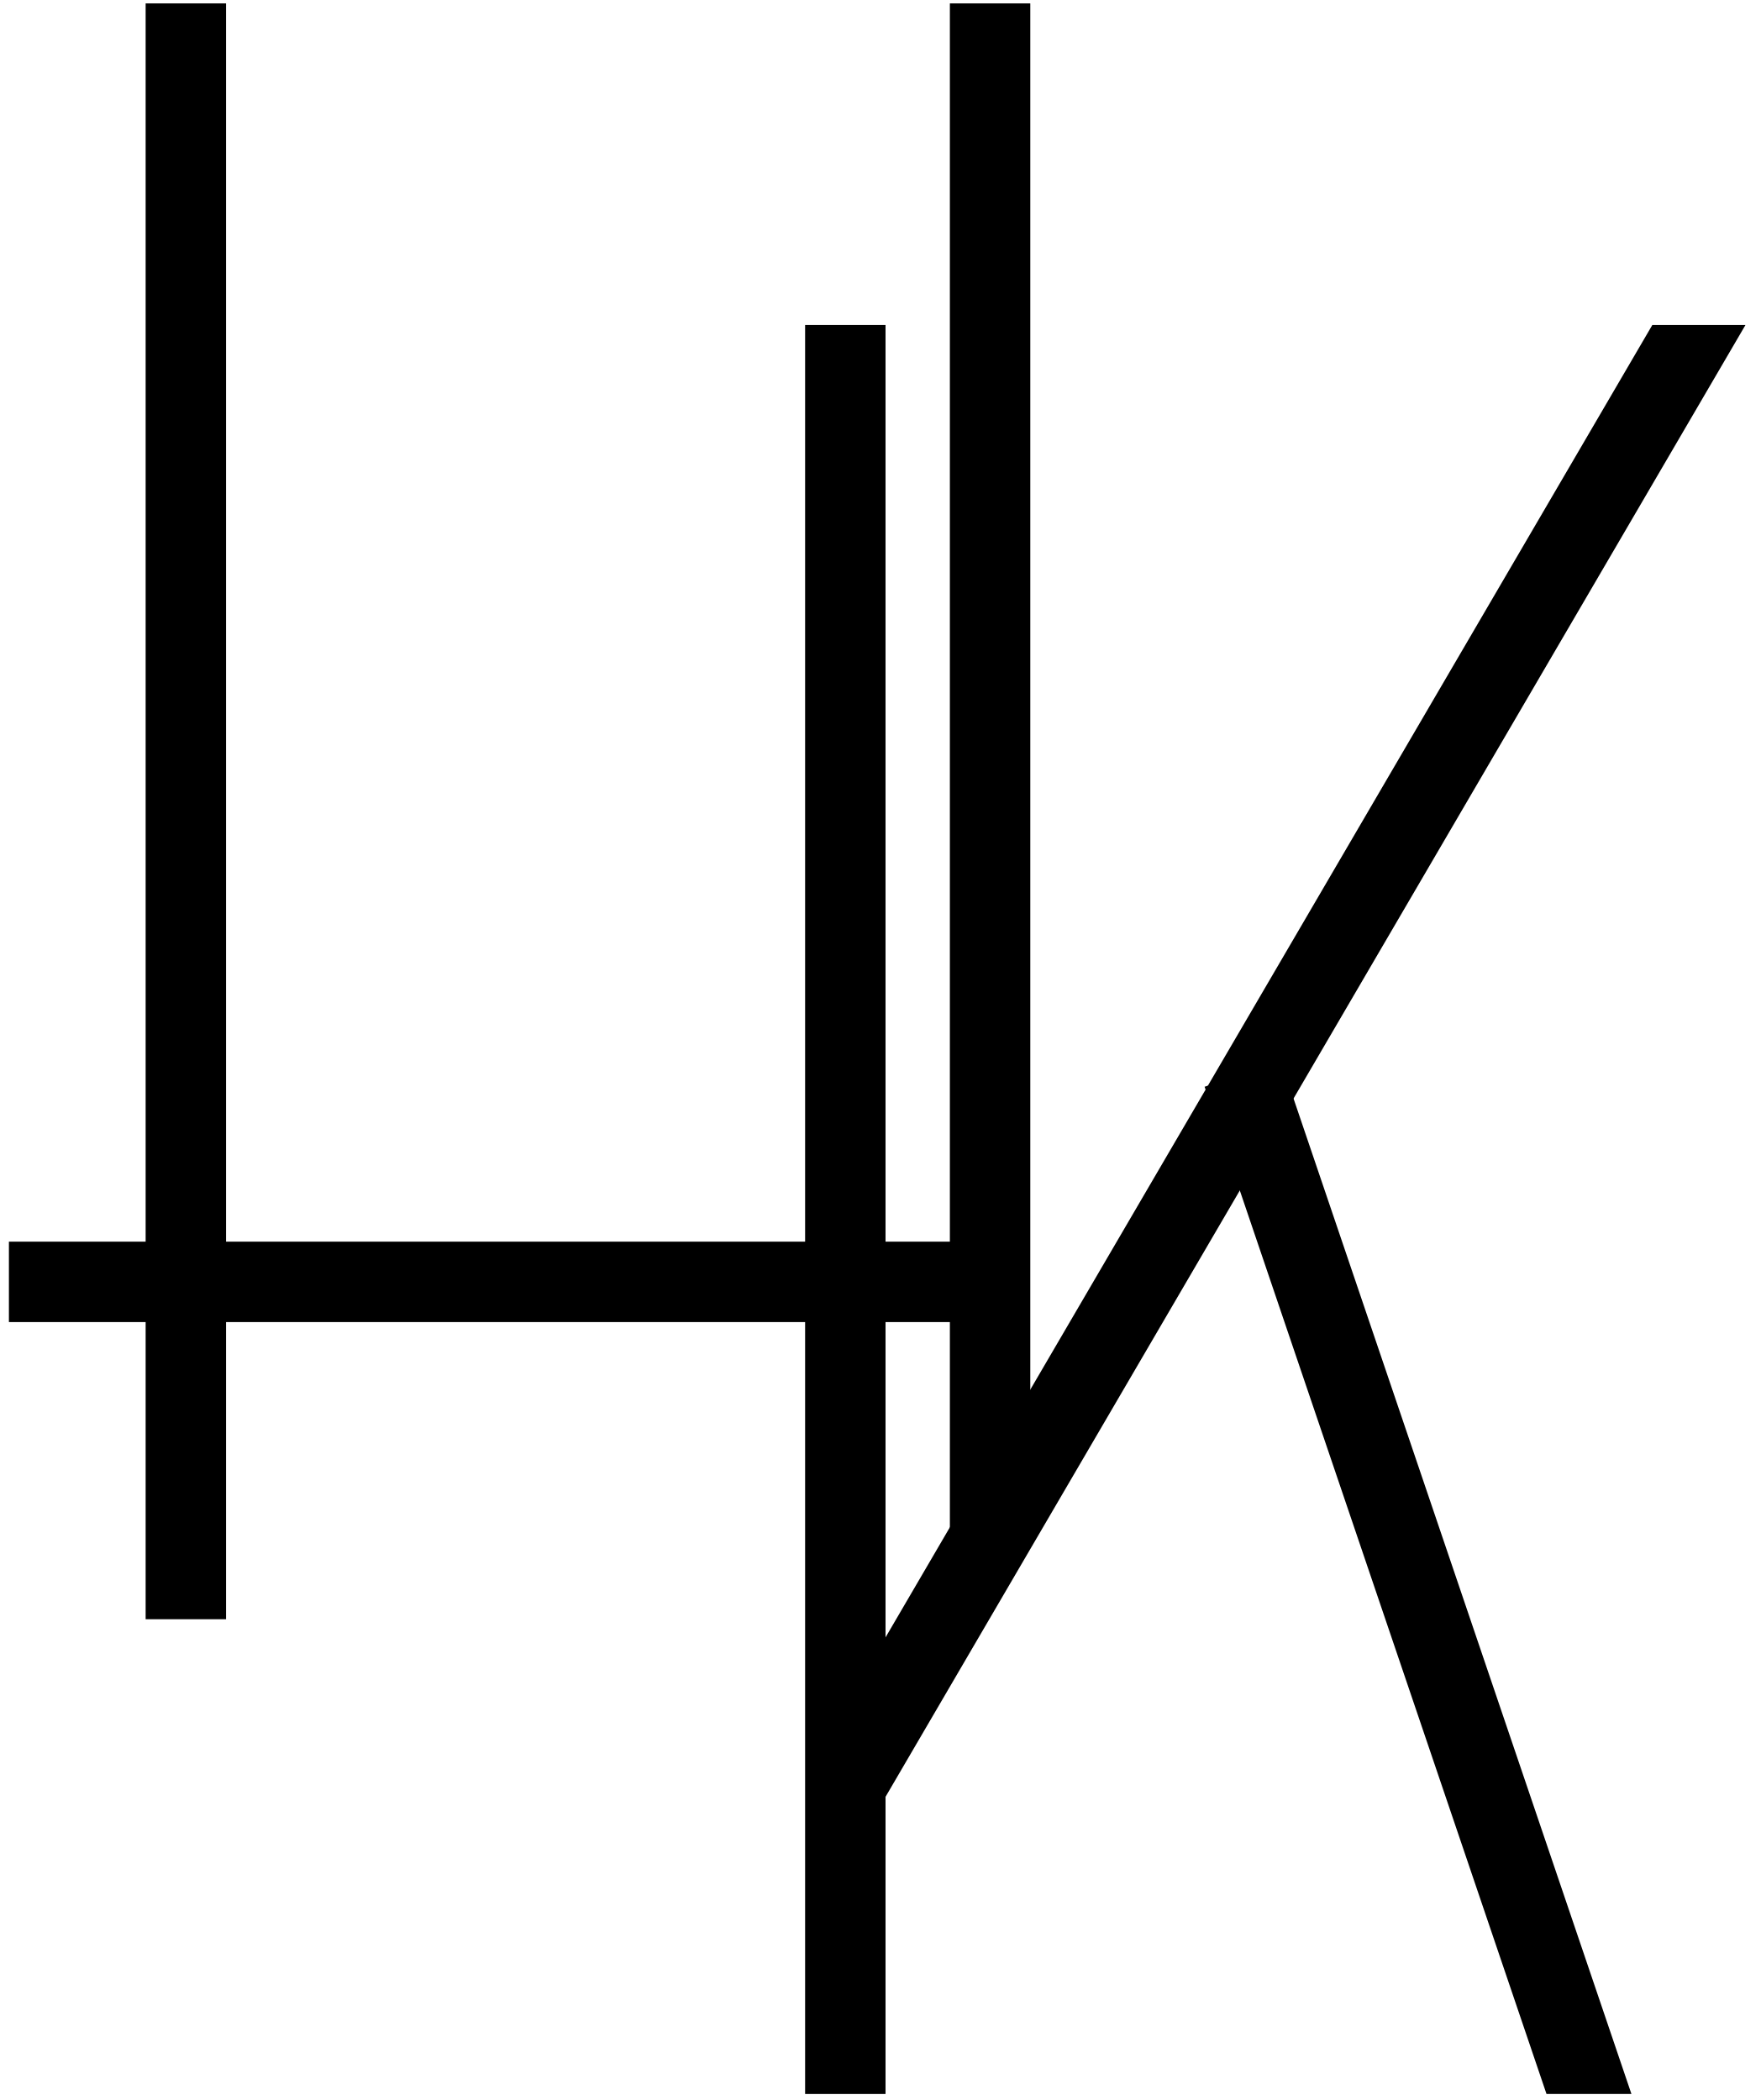
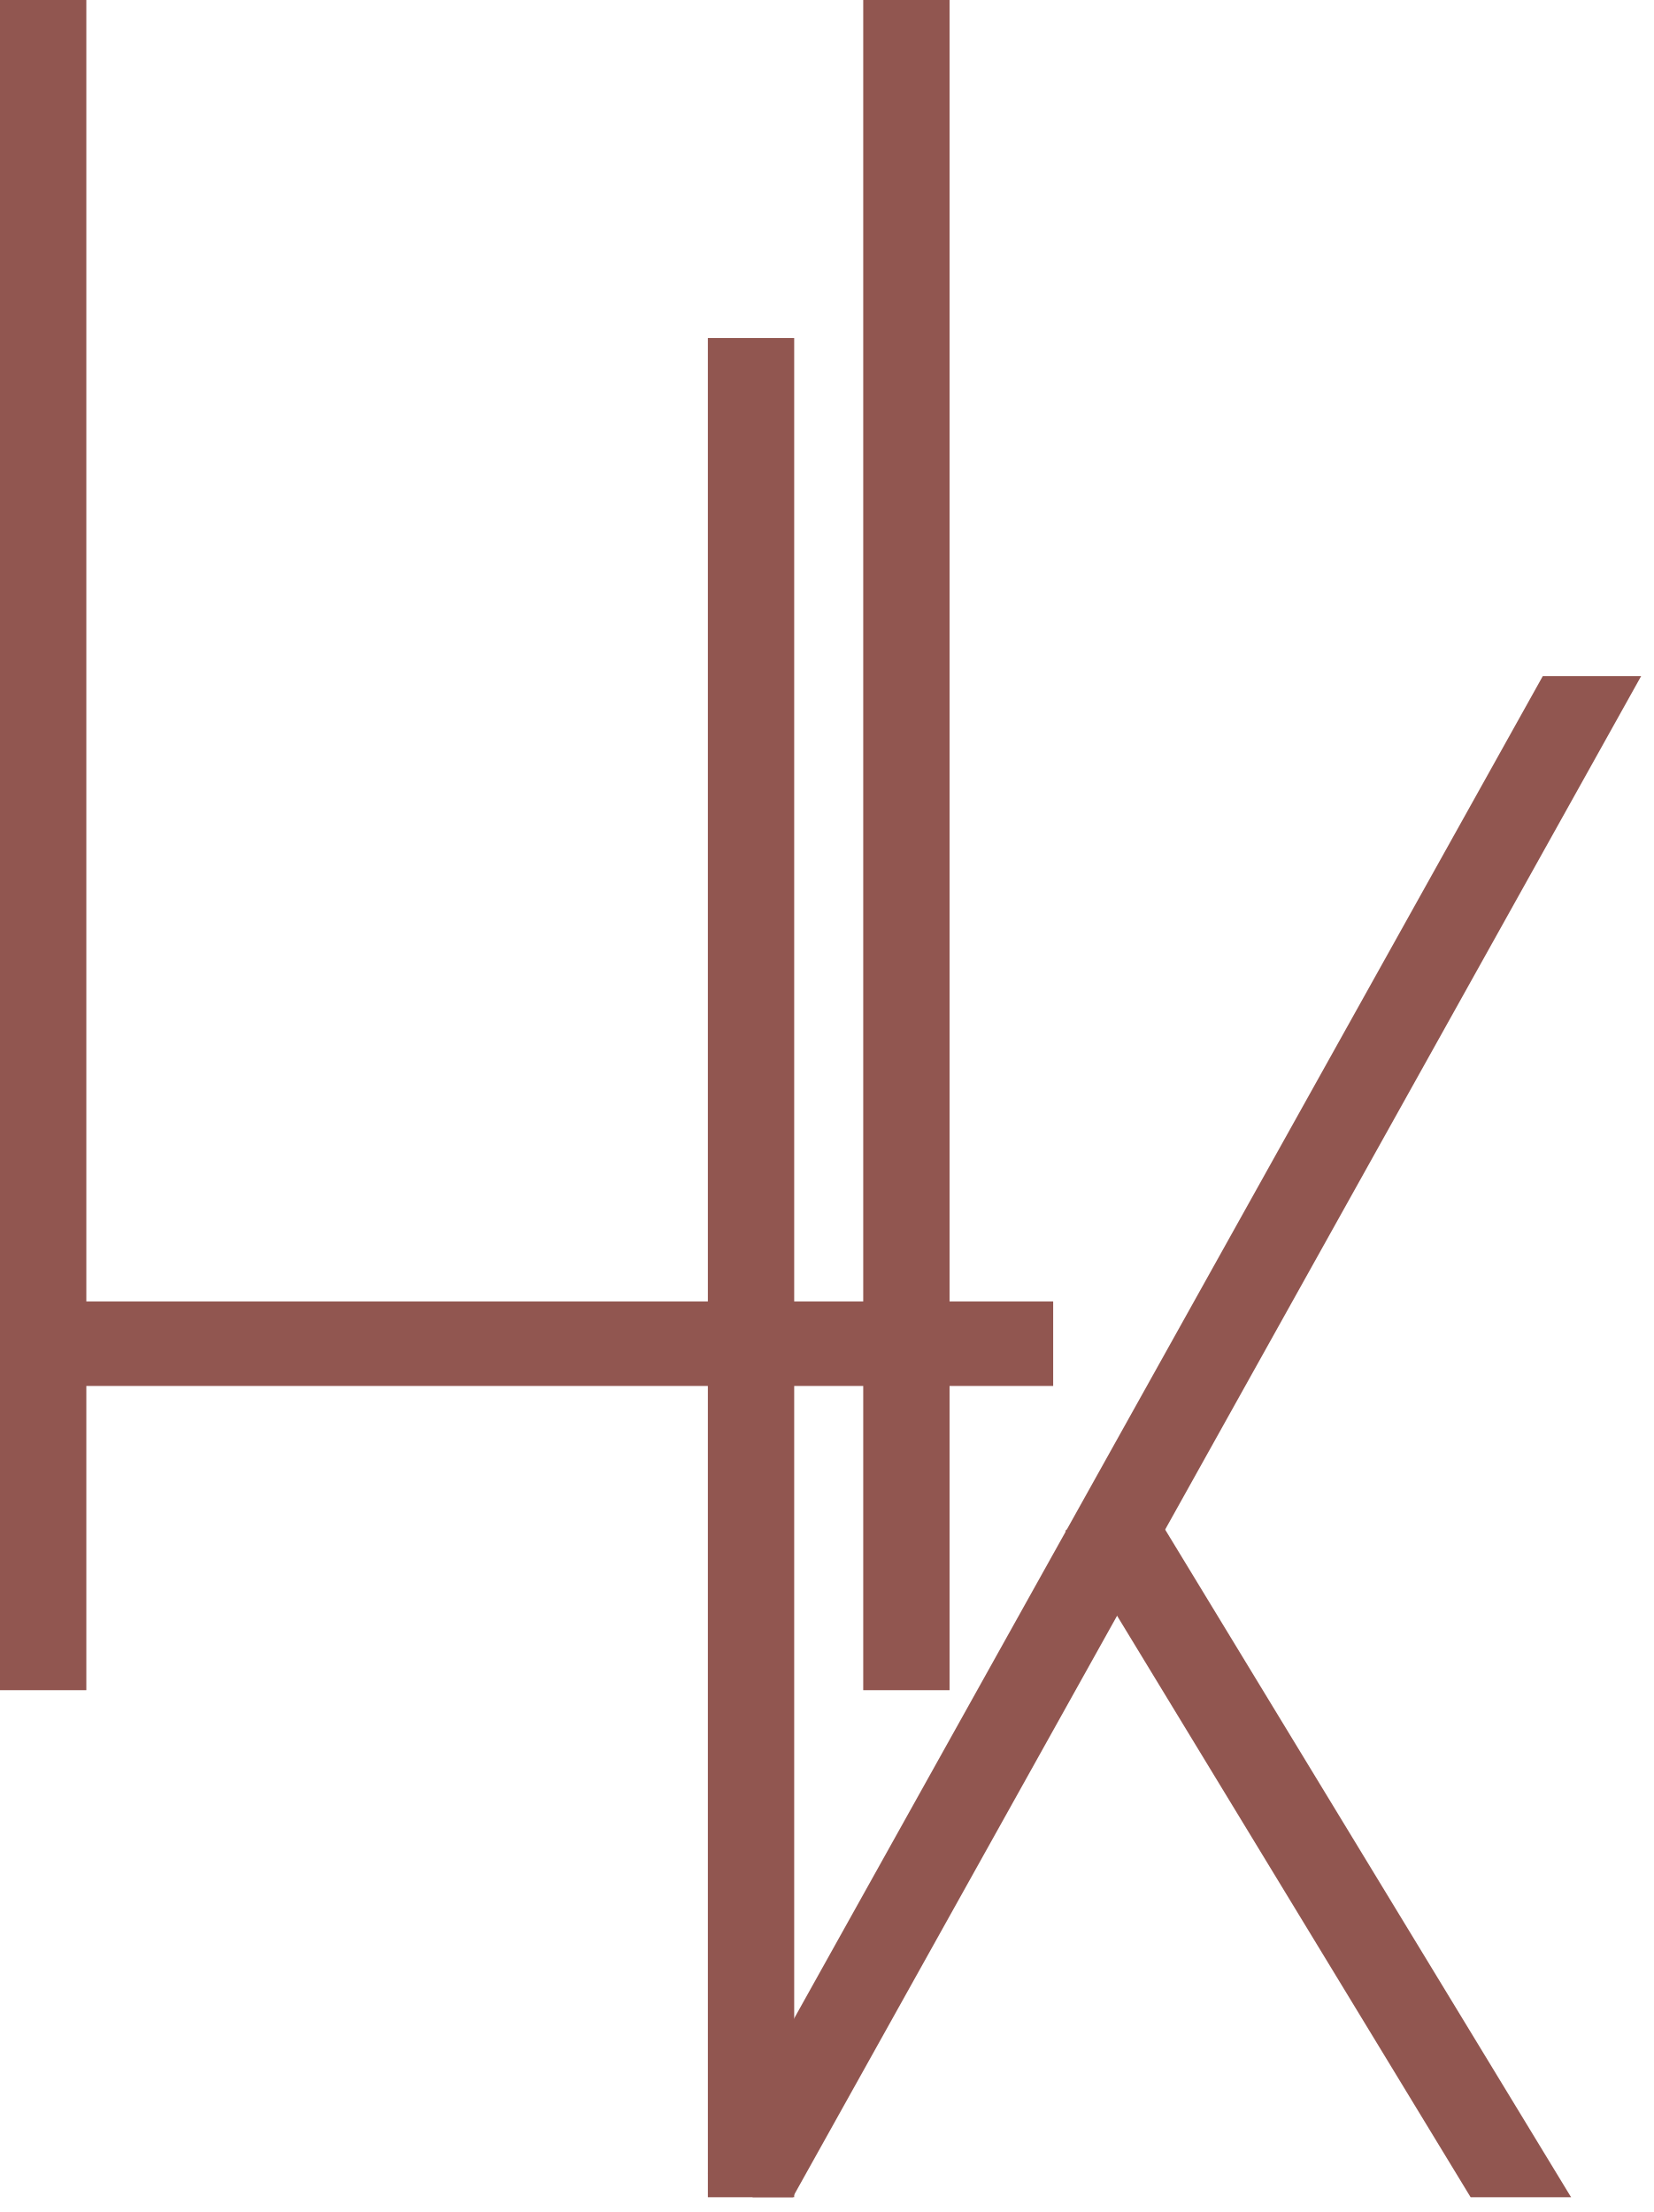
- <svg xmlns="http://www.w3.org/2000/svg" width="114" height="136" viewBox="0 0 114 136" fill="none">
-   <path fill-rule="evenodd" clip-rule="evenodd" d="M9.43 104.864L9.43 0.22L14.637 0.22L14.637 104.864L9.43 104.864Z" fill="black" />
-   <path fill-rule="evenodd" clip-rule="evenodd" d="M61.503 99.566L61.503 0.22L66.71 0.22L66.71 99.566L61.503 99.566Z" fill="black" />
-   <path fill-rule="evenodd" clip-rule="evenodd" d="M52.13 135.61L52.13 21.049L57.337 21.049L57.337 135.61L52.13 135.61Z" fill="black" />
-   <path fill-rule="evenodd" clip-rule="evenodd" d="M0.577 80.412L64.106 80.412V85.62L0.577 85.62V80.412Z" fill="black" />
-   <path fill-rule="evenodd" clip-rule="evenodd" d="M106.985 21.049L52.84 113.739L57.337 116.366L113.016 21.049H106.985Z" fill="black" />
-   <path fill-rule="evenodd" clip-rule="evenodd" d="M100.134 135.61H105.633L82.928 68.707L77.997 70.381L100.134 135.61Z" fill="black" />
+ <svg xmlns="http://www.w3.org/2000/svg" width="77" height="103" viewBox="0 0 77 103" fill="none">
+   <path fill-rule="evenodd" clip-rule="evenodd" d="M0 78.702L0 -1.72009e-07L4.019 0L4.019 78.702L0 78.702Z" fill="#915650" />
+   <path fill-rule="evenodd" clip-rule="evenodd" d="M40.188 78.702L40.188 -1.72009e-07L44.207 0L44.207 78.702L40.188 78.702Z" fill="#915650" />
+   <path fill-rule="evenodd" clip-rule="evenodd" d="M32.955 102.313L32.955 15.74L36.974 15.74L36.974 102.313L32.955 102.313Z" fill="#915650" />
+   <path fill-rule="evenodd" clip-rule="evenodd" d="M73.143 102.313L53.049 69.258L49.596 71.271L68.466 102.313H73.143Z" fill="#915650" />
+   <path fill-rule="evenodd" clip-rule="evenodd" d="M71.826 31.481L32.954 101.193L35.049 102.313H36.908L76.405 31.481H71.826Z" fill="#915650" />
+   <path fill-rule="evenodd" clip-rule="evenodd" d="M0.001 60.6L49.031 60.6V64.536H0.001V60.6Z" fill="#915650" />
</svg>
